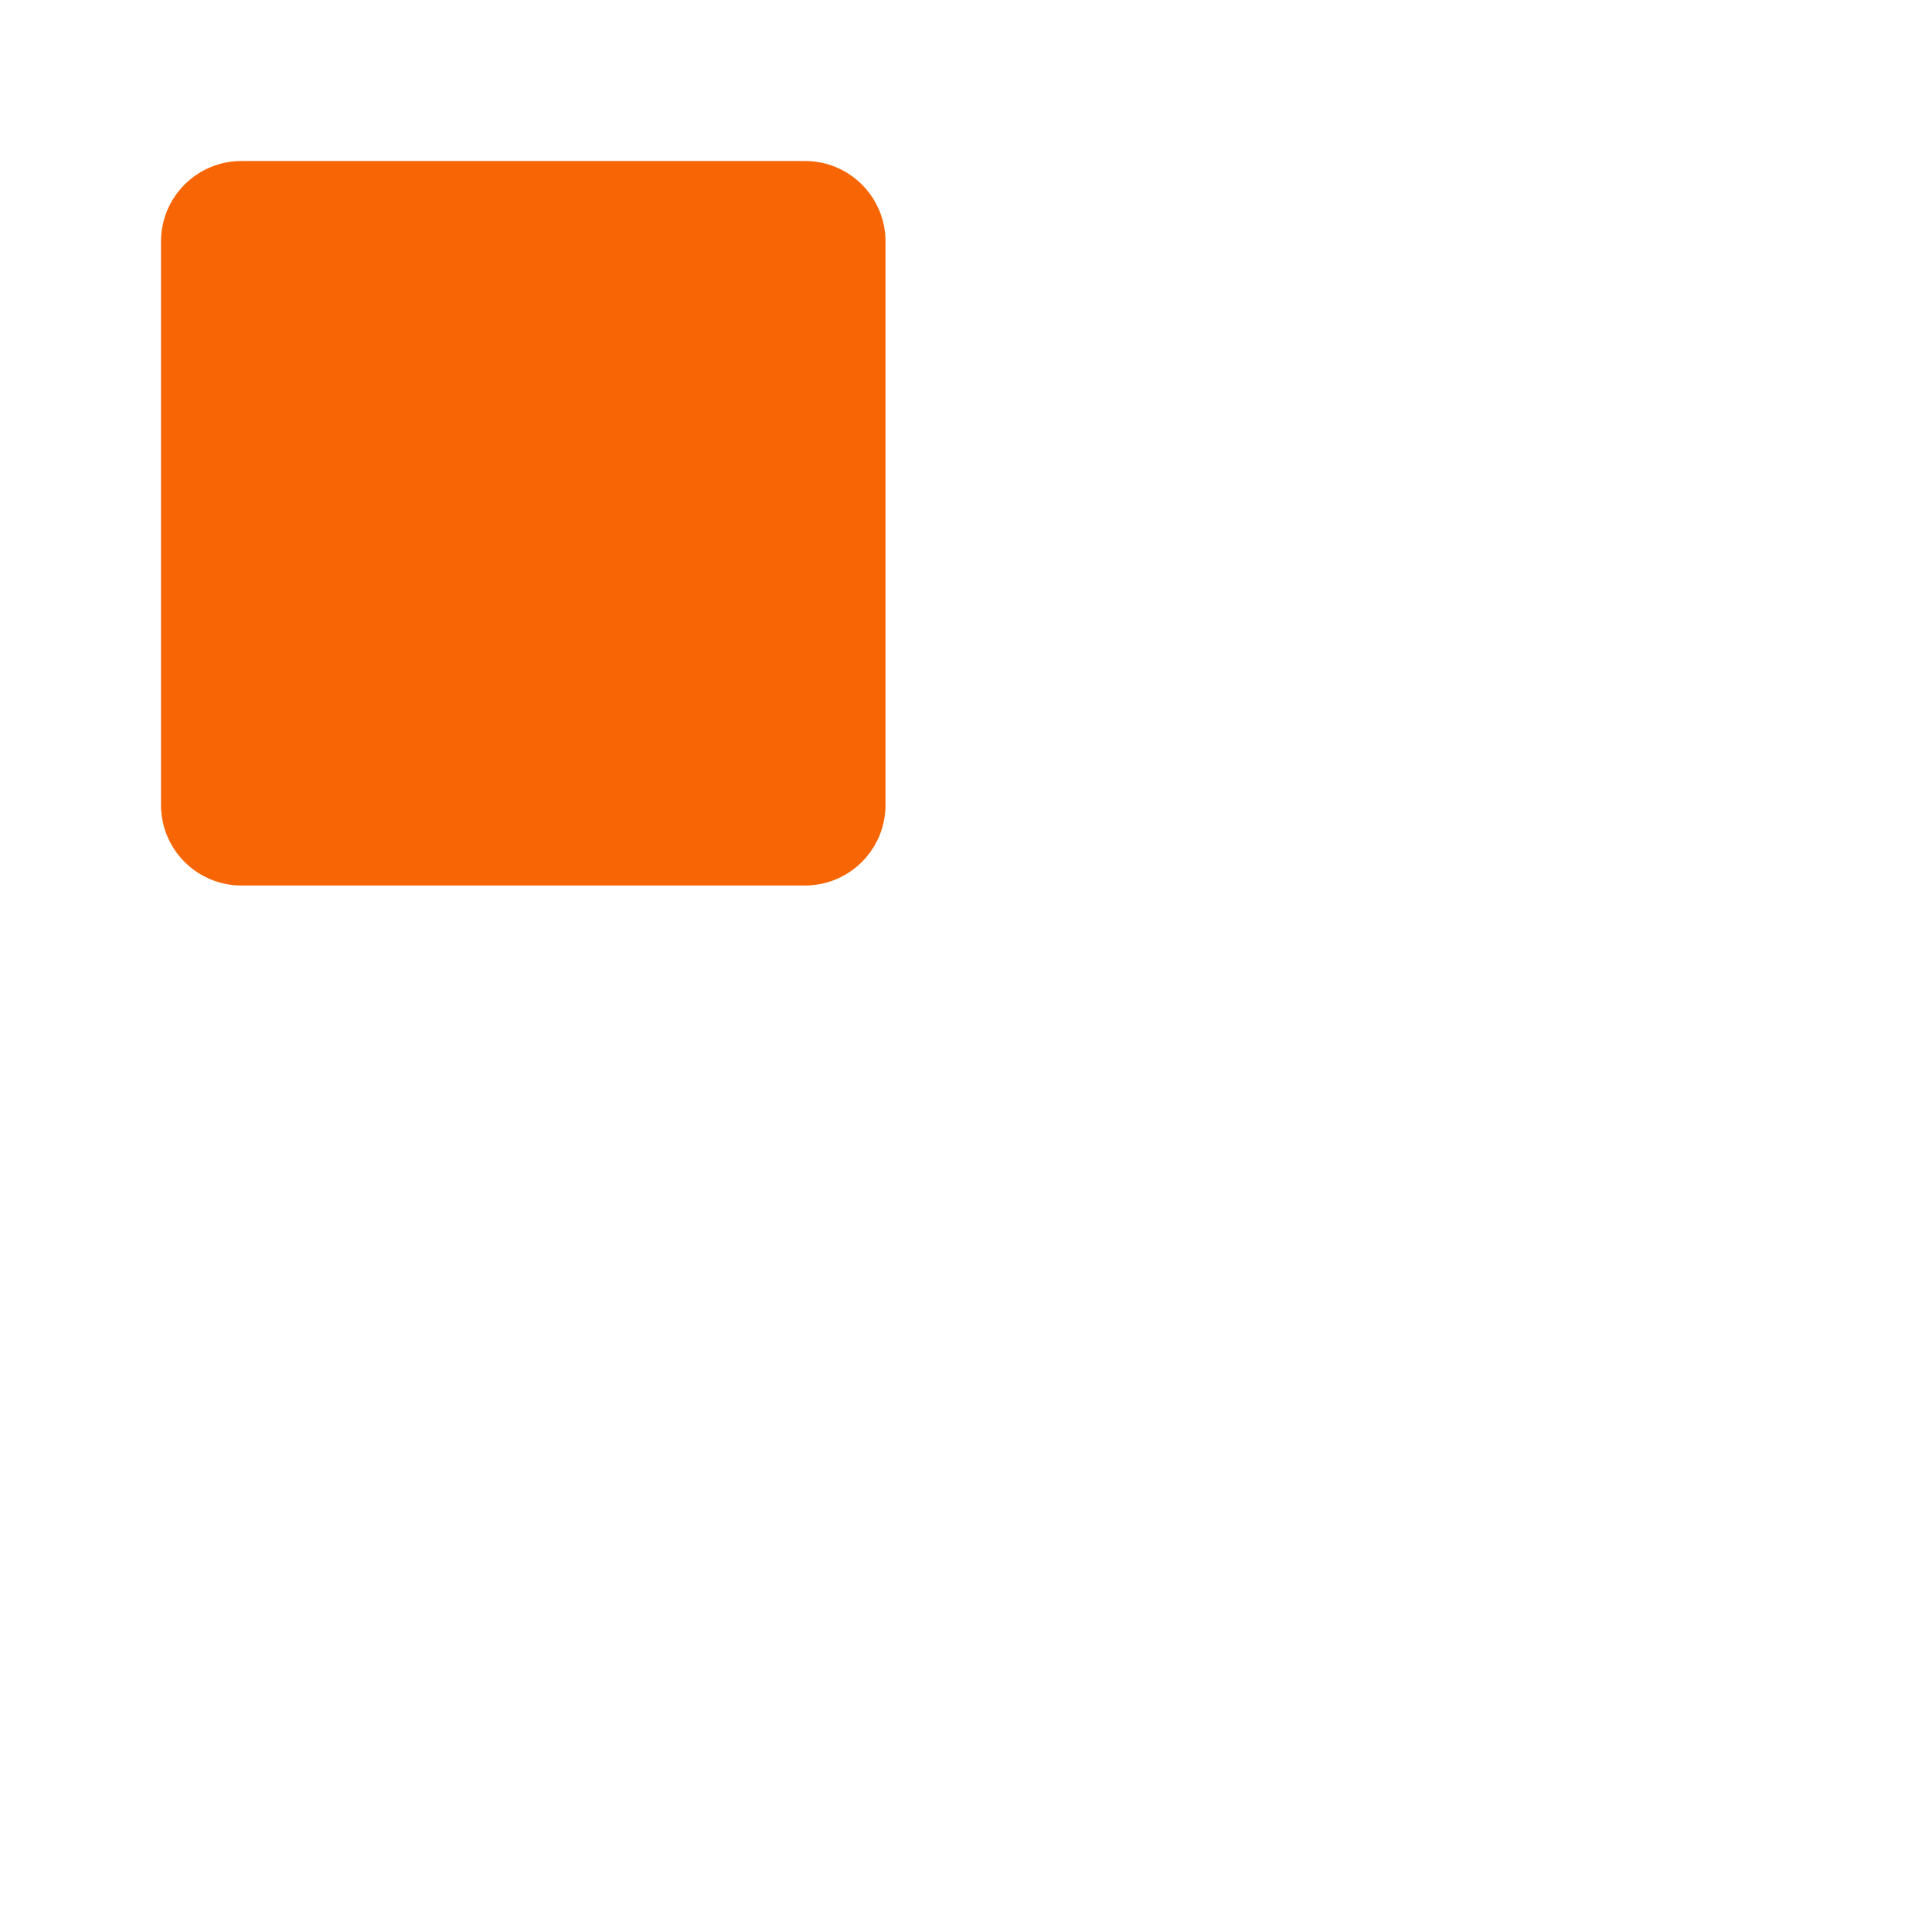
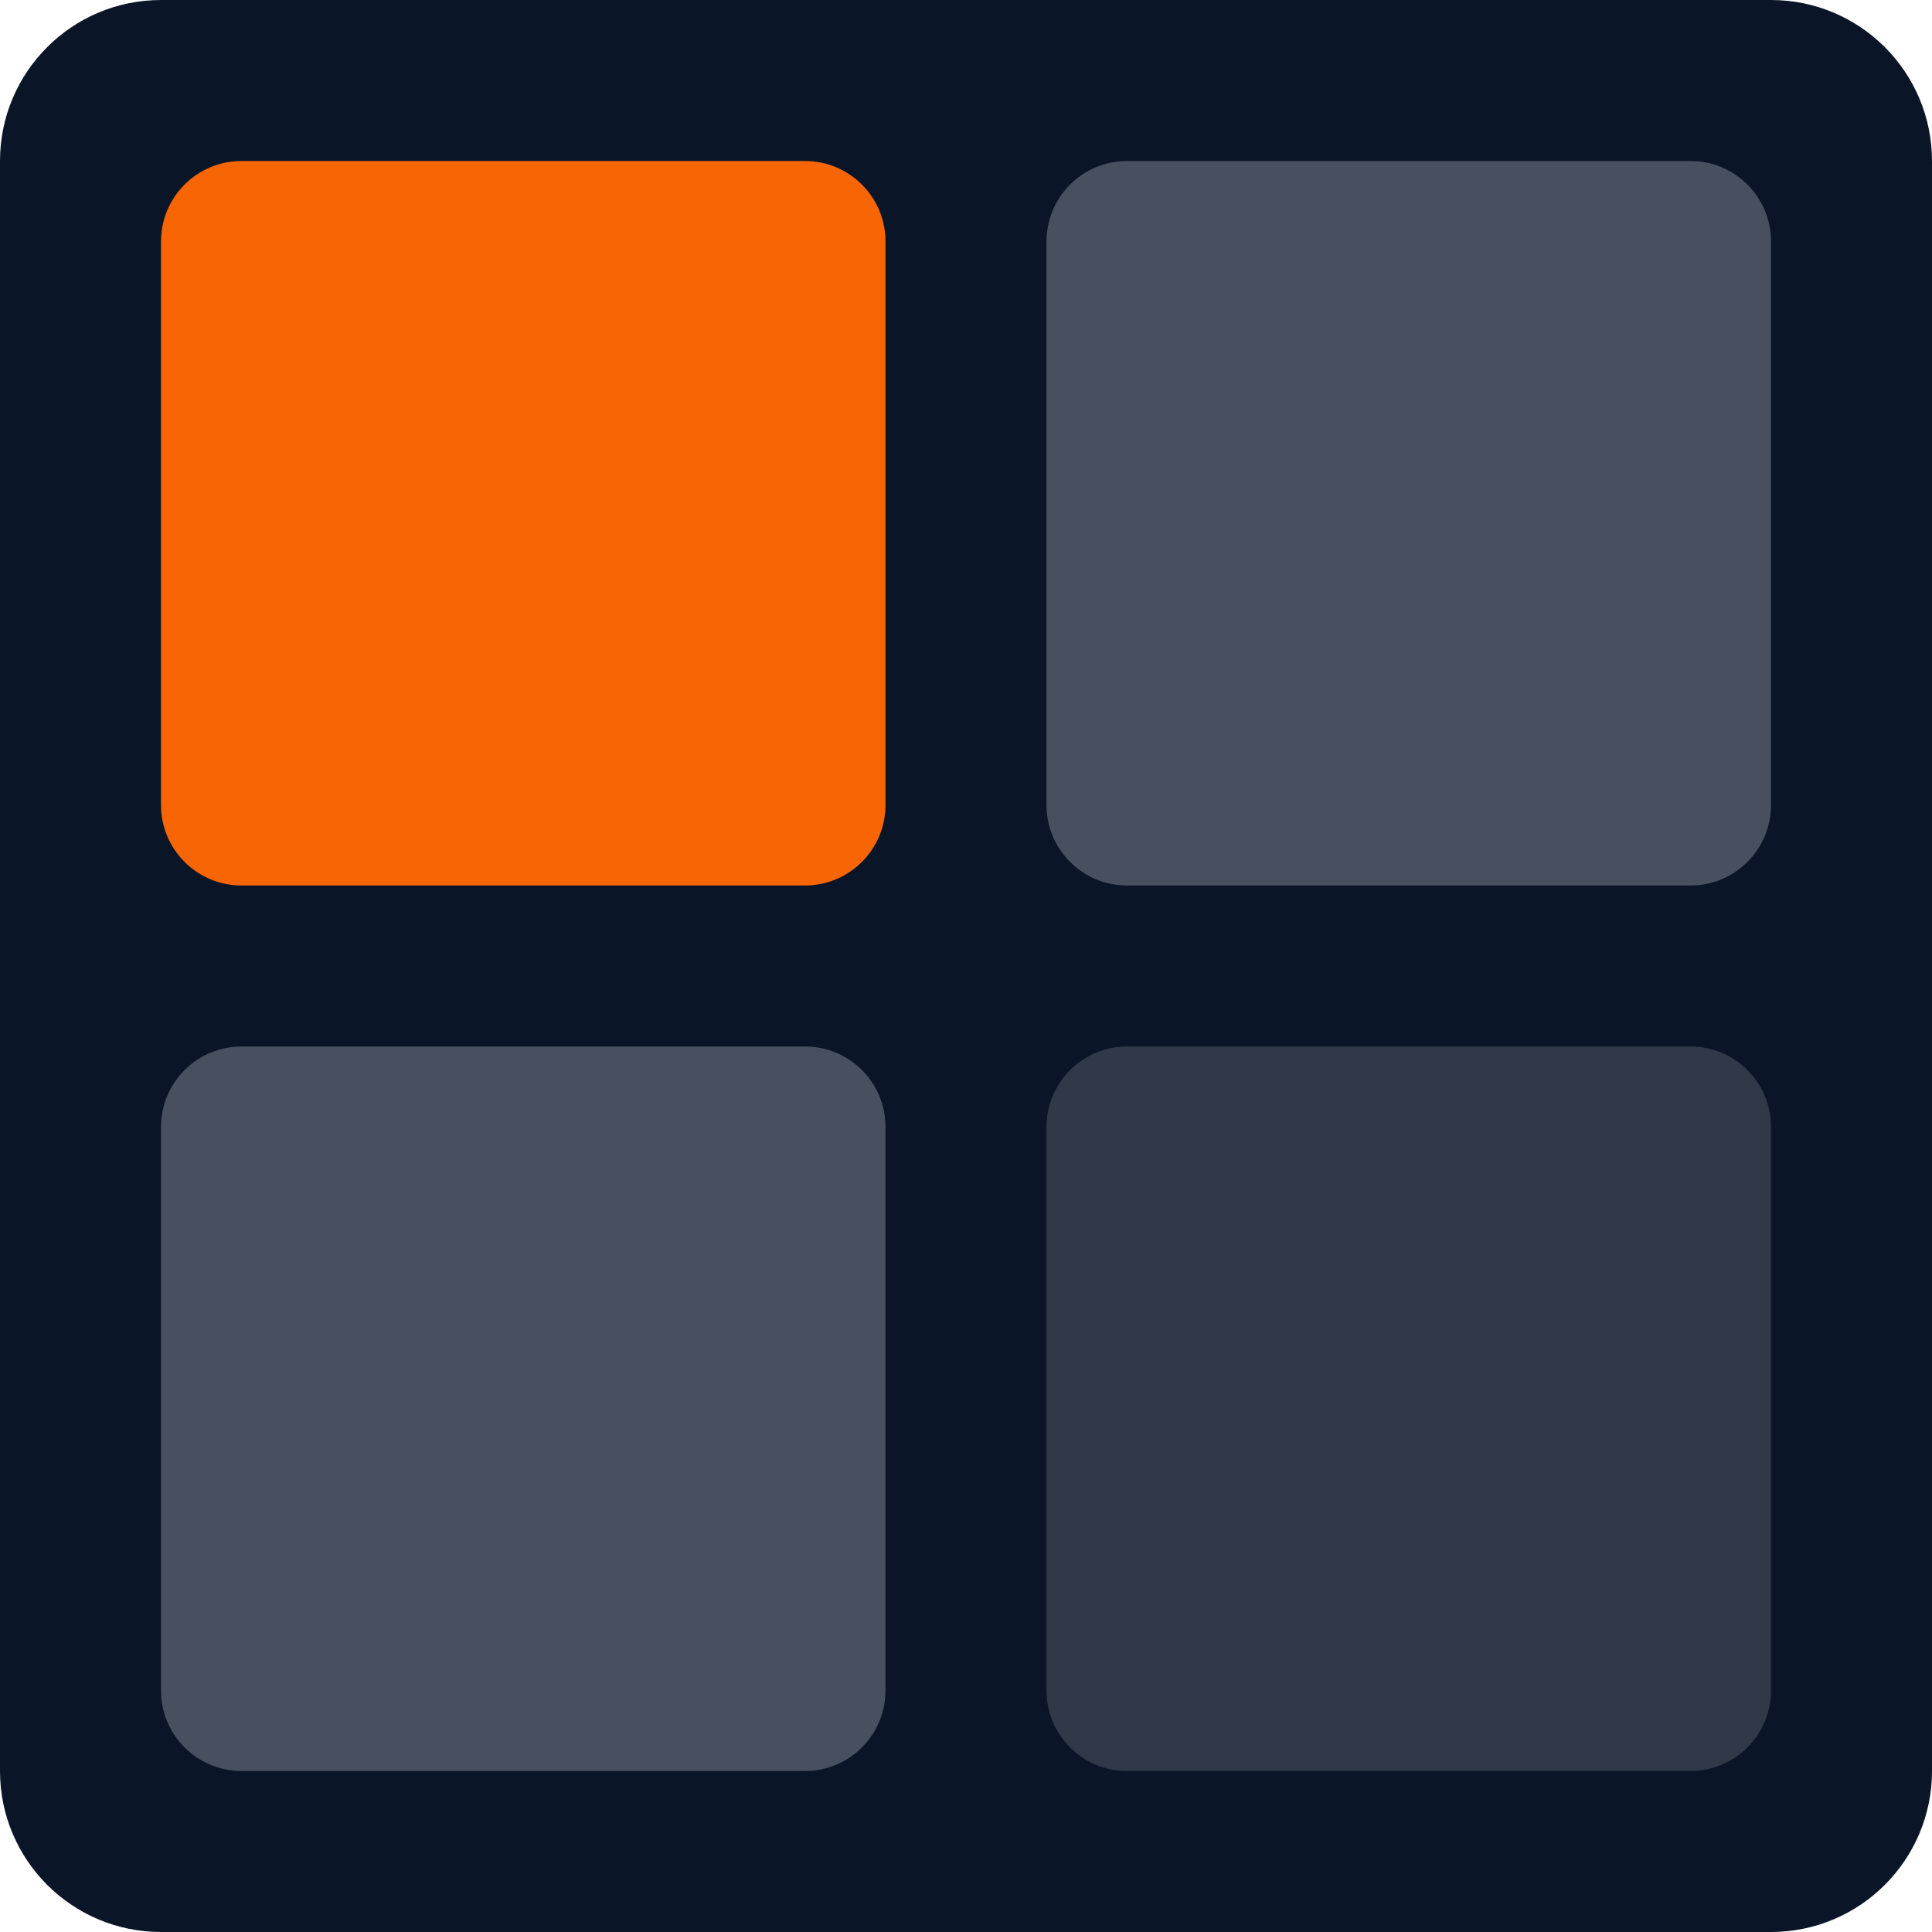
- <svg xmlns="http://www.w3.org/2000/svg" width="22" height="22" viewBox="0 0 24 24" fill="none">
+ <svg xmlns="http://www.w3.org/2000/svg" width="22" height="22" viewBox="0 0 24 24">
+   <rect x="0" y="0" width="24" height="24" rx="2" fill="#0A1628" />
  <rect x="2" y="2" width="9" height="9" rx="1" fill="#f76504" />
  <rect x="13" y="2" width="9" height="9" rx="1" fill="rgba(255,255,255,0.25)" />
  <rect x="2" y="13" width="9" height="9" rx="1" fill="rgba(255,255,255,0.25)" />
  <rect x="13" y="13" width="9" height="9" rx="1" fill="rgba(255,255,255,0.15)" />
</svg>
